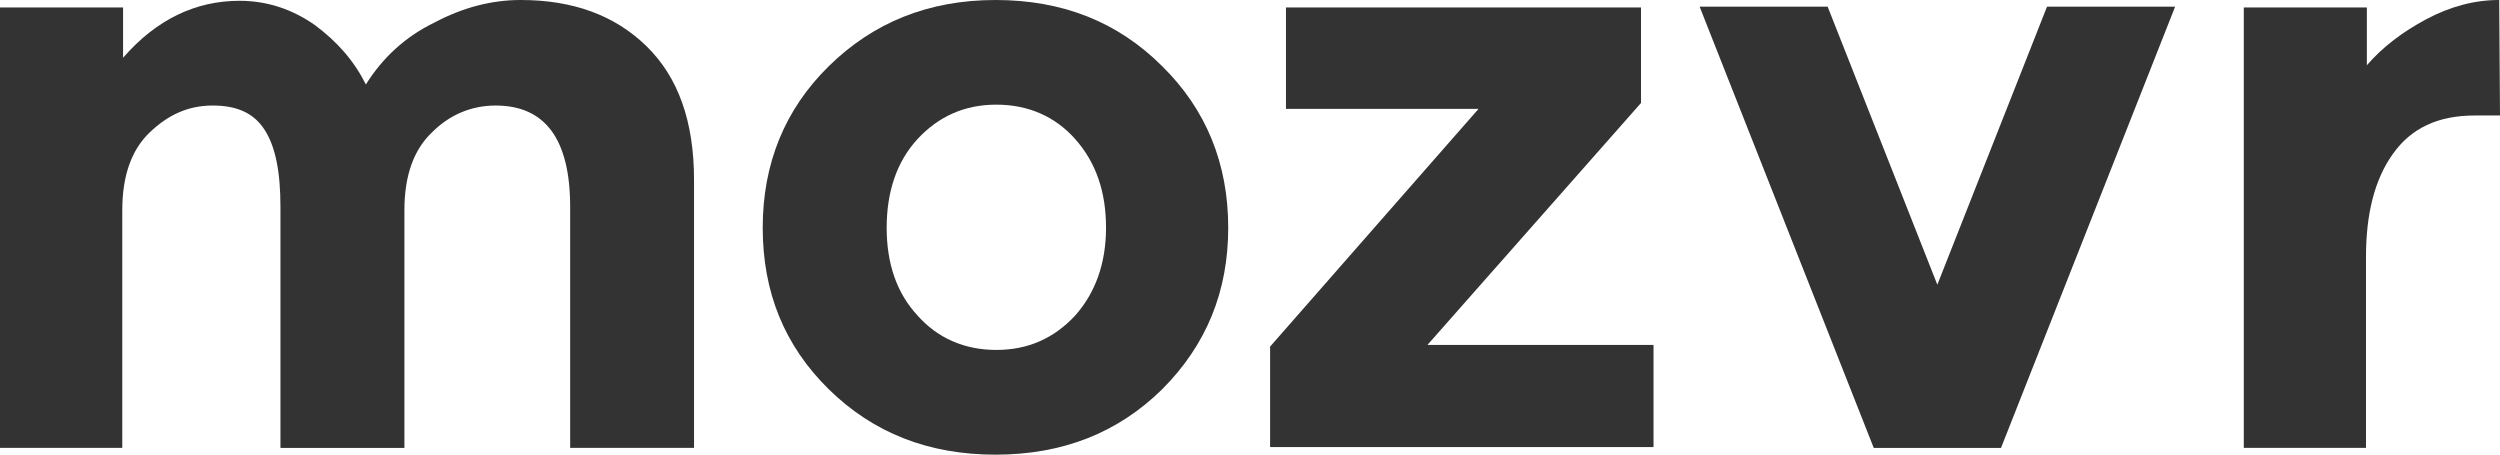
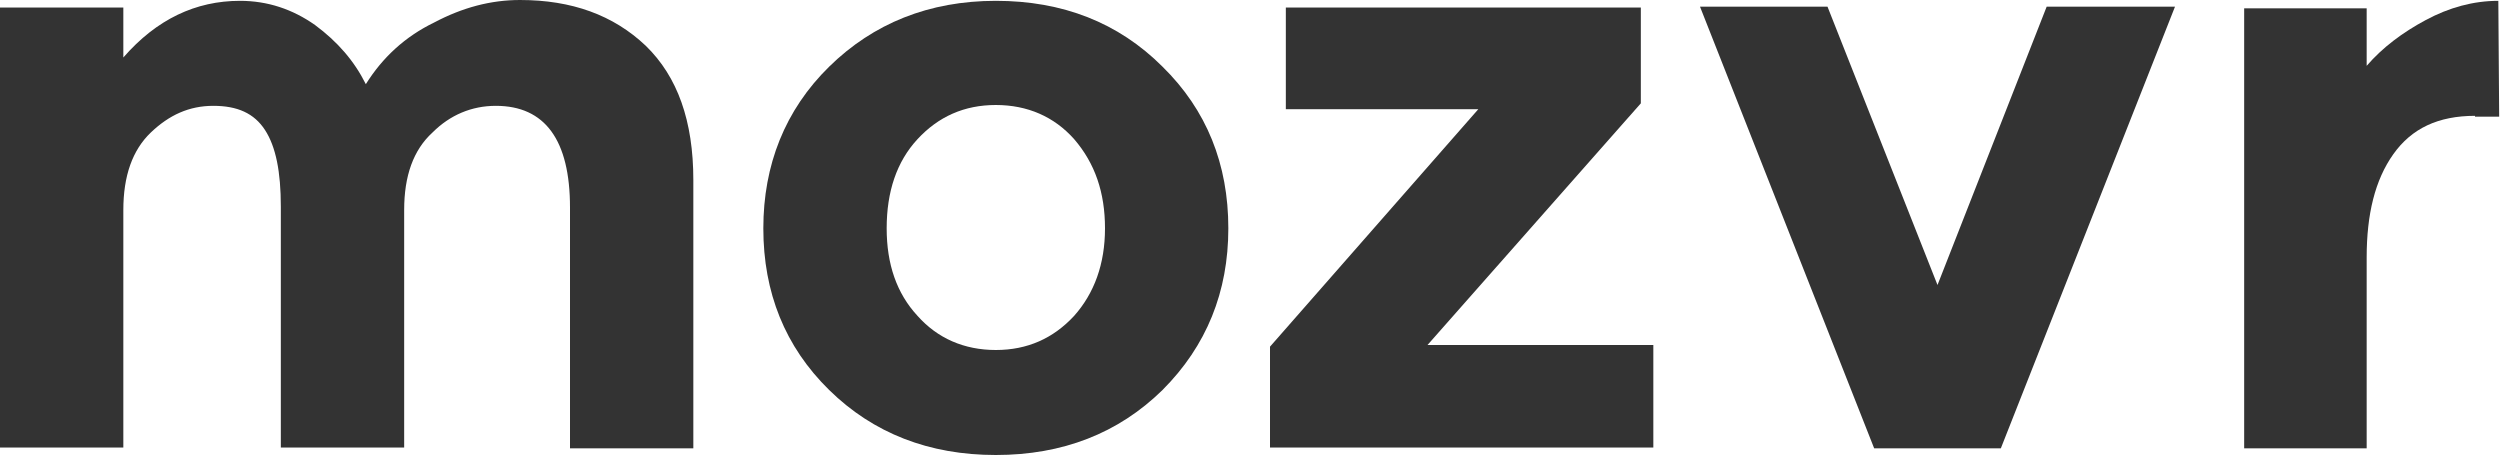
- <svg xmlns="http://www.w3.org/2000/svg" version="1.1" id="Layer_1" x="0px" y="0px" viewBox="0 0 2835.6 515.6" enable-background="new 0 0 2835.6 515.6" xml:space="preserve">
+ <svg xmlns="http://www.w3.org/2000/svg" version="1.1" id="Layer_1" x="0px" y="0px" viewBox="0 122.7 300 54.6" enable-background="new 0 122.7 300 54.6" xml:space="preserve">
  <g>
    <g>
-       <path fill="#333333" d="M458.7,238.4v269.7H318.1V234.6c0-39.9-5.7-68.4-18-87.4c-12.3-19-31.3-27.5-58.9-27.5    S190.9,130.1,170,150c-20.9,19.9-31.3,49.4-31.3,88.3v269.7H0V8.5h139.6v57c38-43.7,82.6-64.6,132-64.6c31.3,0,59.8,9.5,85.5,27.5    c25.6,19,44.6,40.8,57.9,67.4c19-30.4,44.6-54.1,77.9-70.3C525.1,8.5,557.4,0,590.7,0C649.5,0,697,17.1,733.1,52.2    c36.1,35.1,54.1,85.5,54.1,151.9v303.9H646.7V234.6c0-76.9-28.5-114.9-84.5-114.9c-27.5,0-52.2,10.4-72.2,30.4    C469.1,170,458.7,199.4,458.7,238.4z" />
-       <path fill="#333333" d="M1393.1,258.3c0,72.2-24.7,132.9-75,183.3c-50.3,49.4-113,74.1-189,74.1c-76,0-138.6-24.7-189-74.1    c-50.3-49.4-75-110.2-75-183.3c0-72.2,24.7-133.9,75-183.3s113-75,189-75c76,0,138.6,24.7,189,75    C1368.4,124.4,1393.1,186.1,1393.1,258.3z M1005.7,258.3c0,40.8,11.4,74.1,35.1,99.7c22.8,25.6,53.2,38.9,89.3,38.9    s65.5-13.3,89.3-38.9c22.8-25.6,35.1-58.9,35.1-99.7c0-40.8-11.4-74.1-35.1-100.7c-22.8-25.6-53.2-38.9-89.3-38.9    c-36.1,0-65.5,13.3-89.3,38.9C1017.1,183.3,1005.7,217.5,1005.7,258.3z" />
-       <polygon fill="#333333" points="1458.6,123.5 1458.6,8.5 1861.3,8.5 1861.3,116.8 1619.1,391.2 1875.5,391.2 1875.5,507.1     1440.6,507.1 1440.6,393.1 1677,123.5   " />
-       <polygon fill="#333333" points="2125.3,508.1 1927.8,7.6 2073,7.6 2197.4,322.9 2321.8,7.6 2467.1,7.6 2269.6,508.1   " />
-       <path fill="#333333" d="M2807.1,131c-41.8,0-72.2,14.2-93.1,43.7c-20.9,29.4-30.4,68.4-30.4,116.8v216.5H2545V8.5h139.6v65.5    c18-20.9,40.8-38,67.4-52.2C2778.6,7.6,2806.2,0,2834.7,0l0.9,131H2807.1z" />
+       <path fill="#333333" d="M48.5,147.9v28.5H33.7v-28.9c0-4.2-0.6-7.2-1.9-9.2c-1.3-2-3.3-2.9-6.2-2.9s-5.3,1.1-7.5,3.2    c-2.2,2.1-3.3,5.2-3.3,9.3v28.5H0v-52.8h14.8v6c4-4.6,8.7-6.8,14-6.8c3.3,0,6.3,1,9,2.9c2.7,2,4.7,4.3,6.1,7.1    c2-3.2,4.7-5.7,8.2-7.4c3.4-1.8,6.8-2.7,10.3-2.7c6.2,0,11.2,1.8,15.1,5.5c3.8,3.7,5.7,9,5.7,16.1v32.2H68.4v-28.9    c0-8.1-3-12.2-8.9-12.2c-2.9,0-5.5,1.1-7.6,3.2C49.6,140.7,48.5,143.8,48.5,147.9z" />
+       <path fill="#333333" d="M147.4,150.1c0,7.6-2.6,14.1-7.9,19.4c-5.3,5.2-12,7.8-20,7.8s-14.7-2.6-20-7.8    c-5.3-5.2-7.9-11.7-7.9-19.4c0-7.6,2.6-14.2,7.9-19.4c5.3-5.2,12-7.9,20-7.9s14.7,2.6,20,7.9C144.8,135.9,147.4,142.4,147.4,150.1    z M106.4,150.1c0,4.3,1.2,7.8,3.7,10.5c2.4,2.7,5.6,4.1,9.4,4.1c3.8,0,6.9-1.4,9.4-4.1c2.4-2.7,3.7-6.2,3.7-10.5    c0-4.3-1.2-7.8-3.7-10.7c-2.4-2.7-5.6-4.1-9.4-4.1c-3.8,0-6.9,1.4-9.4,4.1C107.6,142.1,106.4,145.7,106.4,150.1z" />
+       <polygon fill="#333333" points="154.3,135.8 154.3,123.6 196.9,123.6 196.9,135.1 171.3,164.1 198.4,164.1 198.4,176.4     152.4,176.4 152.4,164.3 177.4,135.8   " />
+       <polygon fill="#333333" points="224.9,176.5 204,123.5 219.3,123.5 232.5,156.9 245.6,123.5 261,123.5 240.1,176.5   " />
+       <path fill="#333333" d="M297,136.6c-4.4,0-7.6,1.5-9.8,4.6c-2.2,3.1-3.2,7.2-3.2,12.4v22.9h-14.7v-52.8H284v6.9    c1.9-2.2,4.3-4,7.1-5.5s5.7-2.3,8.7-2.3l0.1,13.9H297z" />
    </g>
  </g>
</svg>
